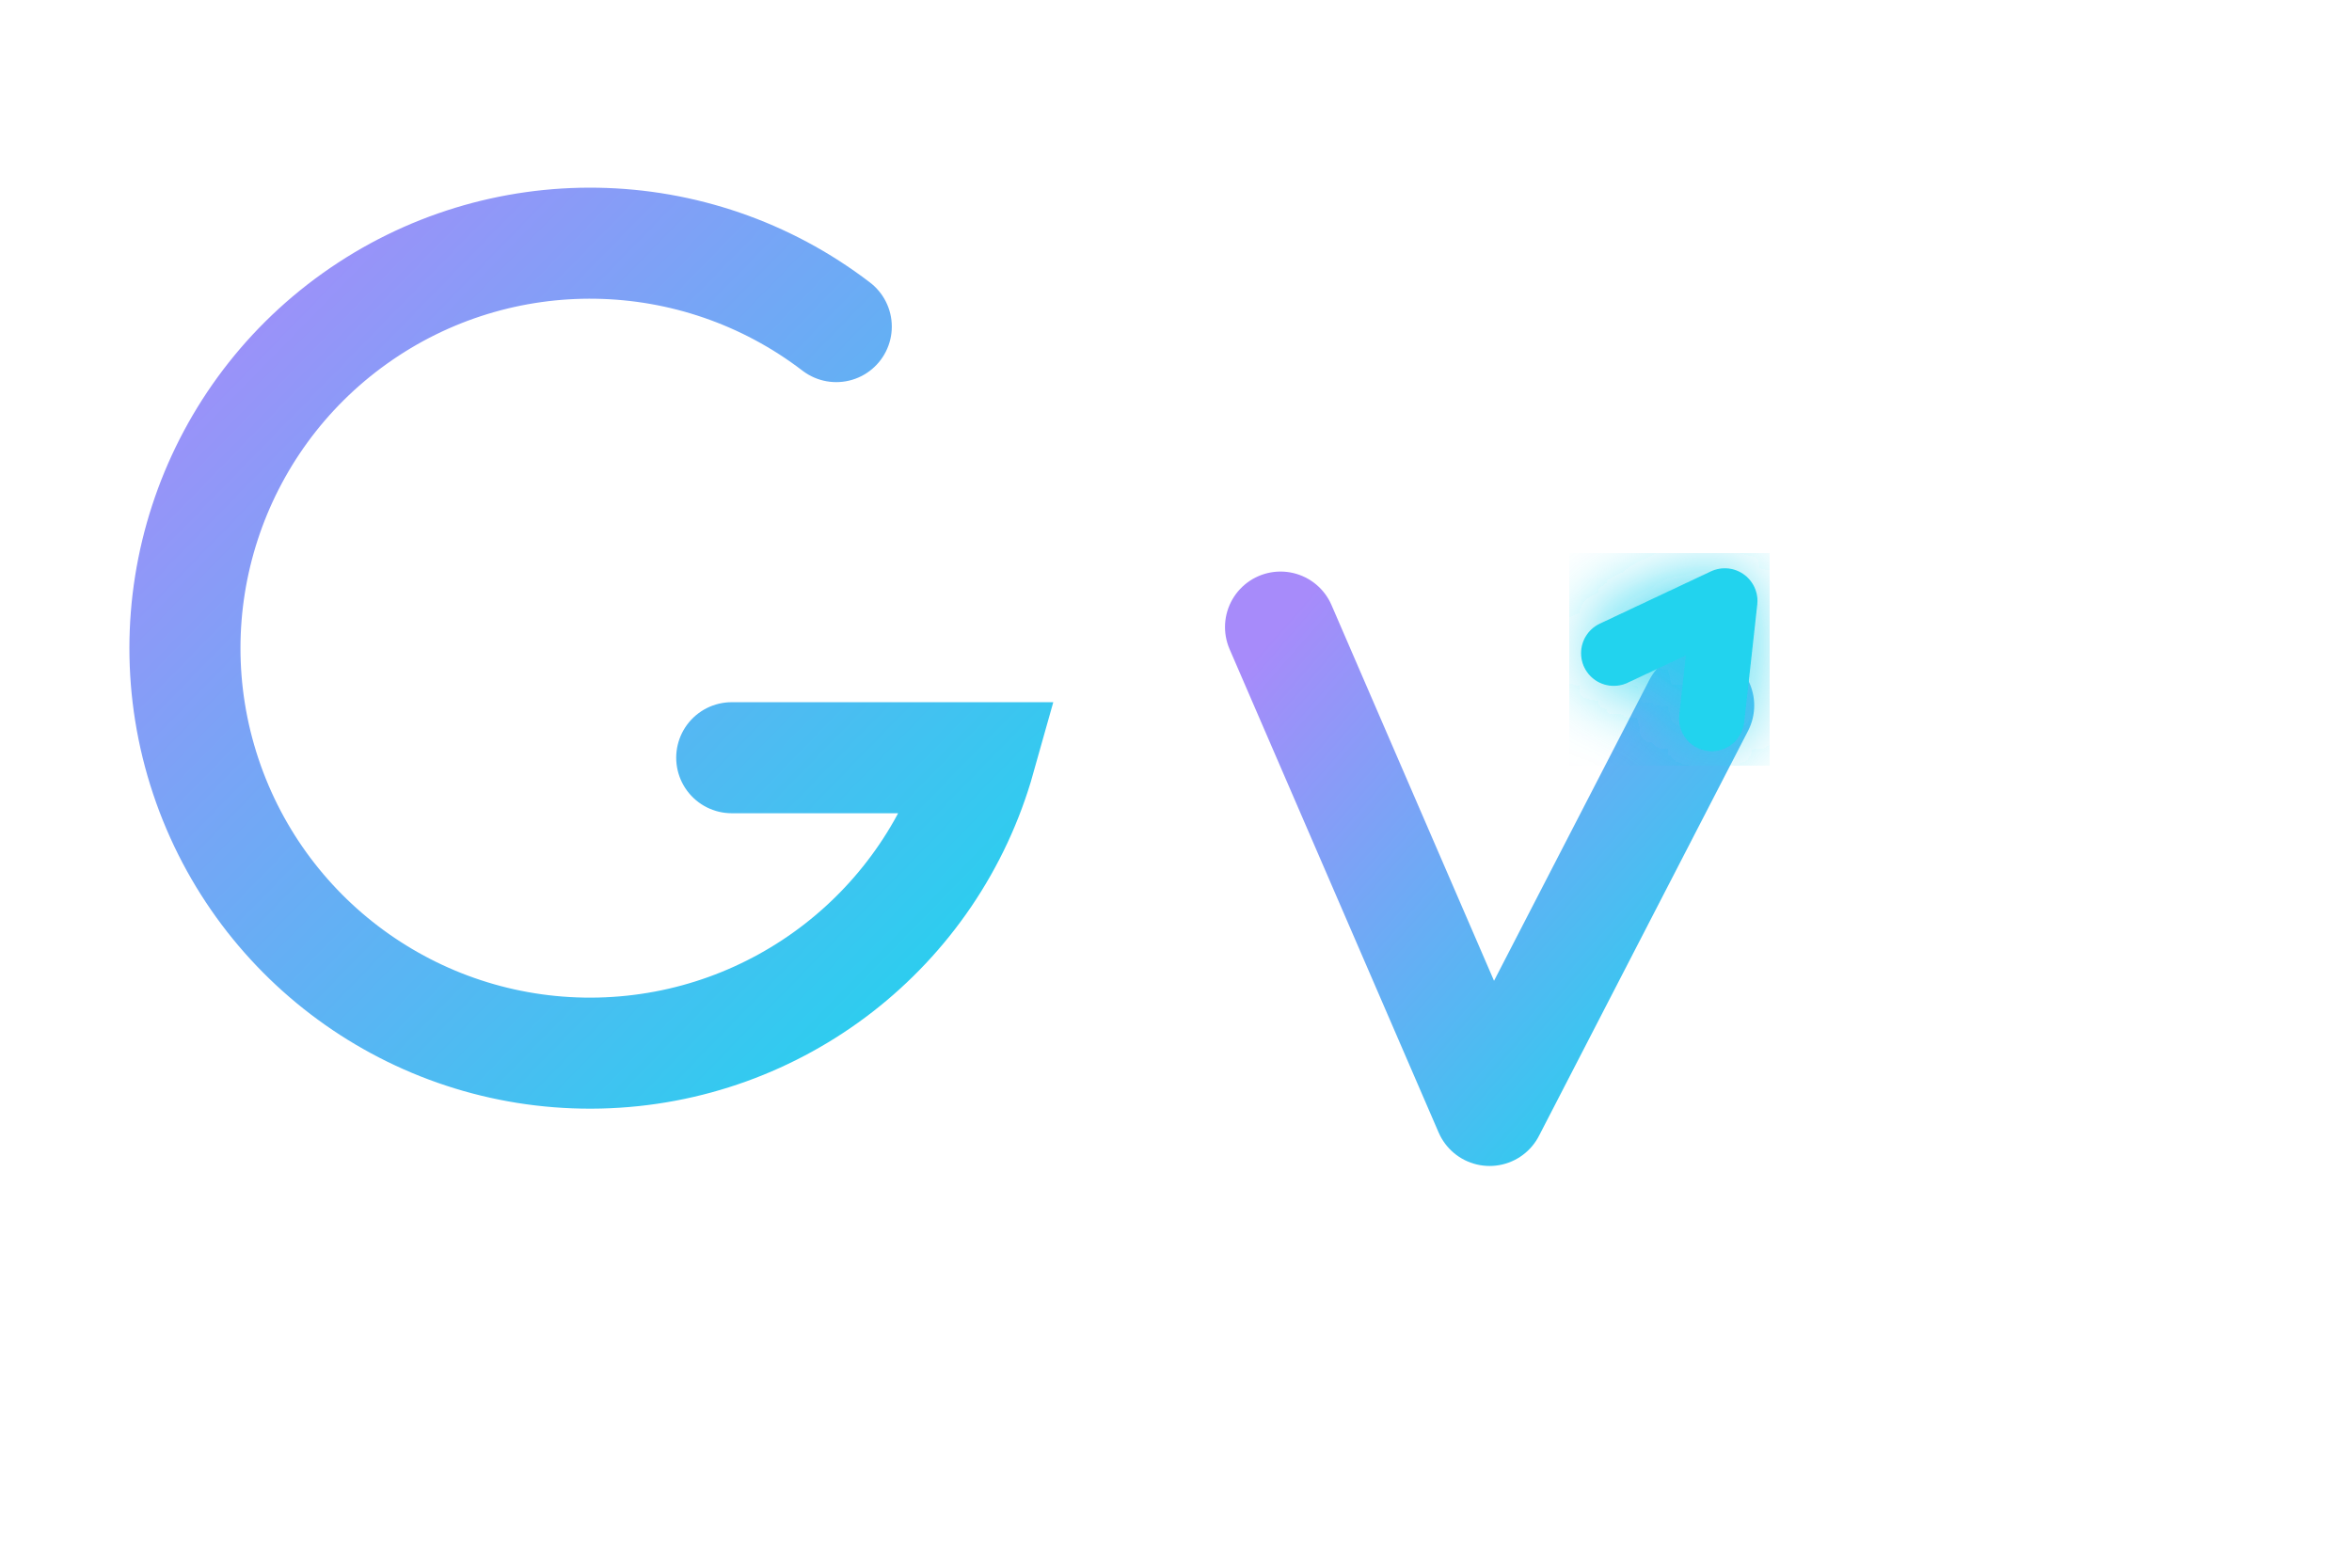
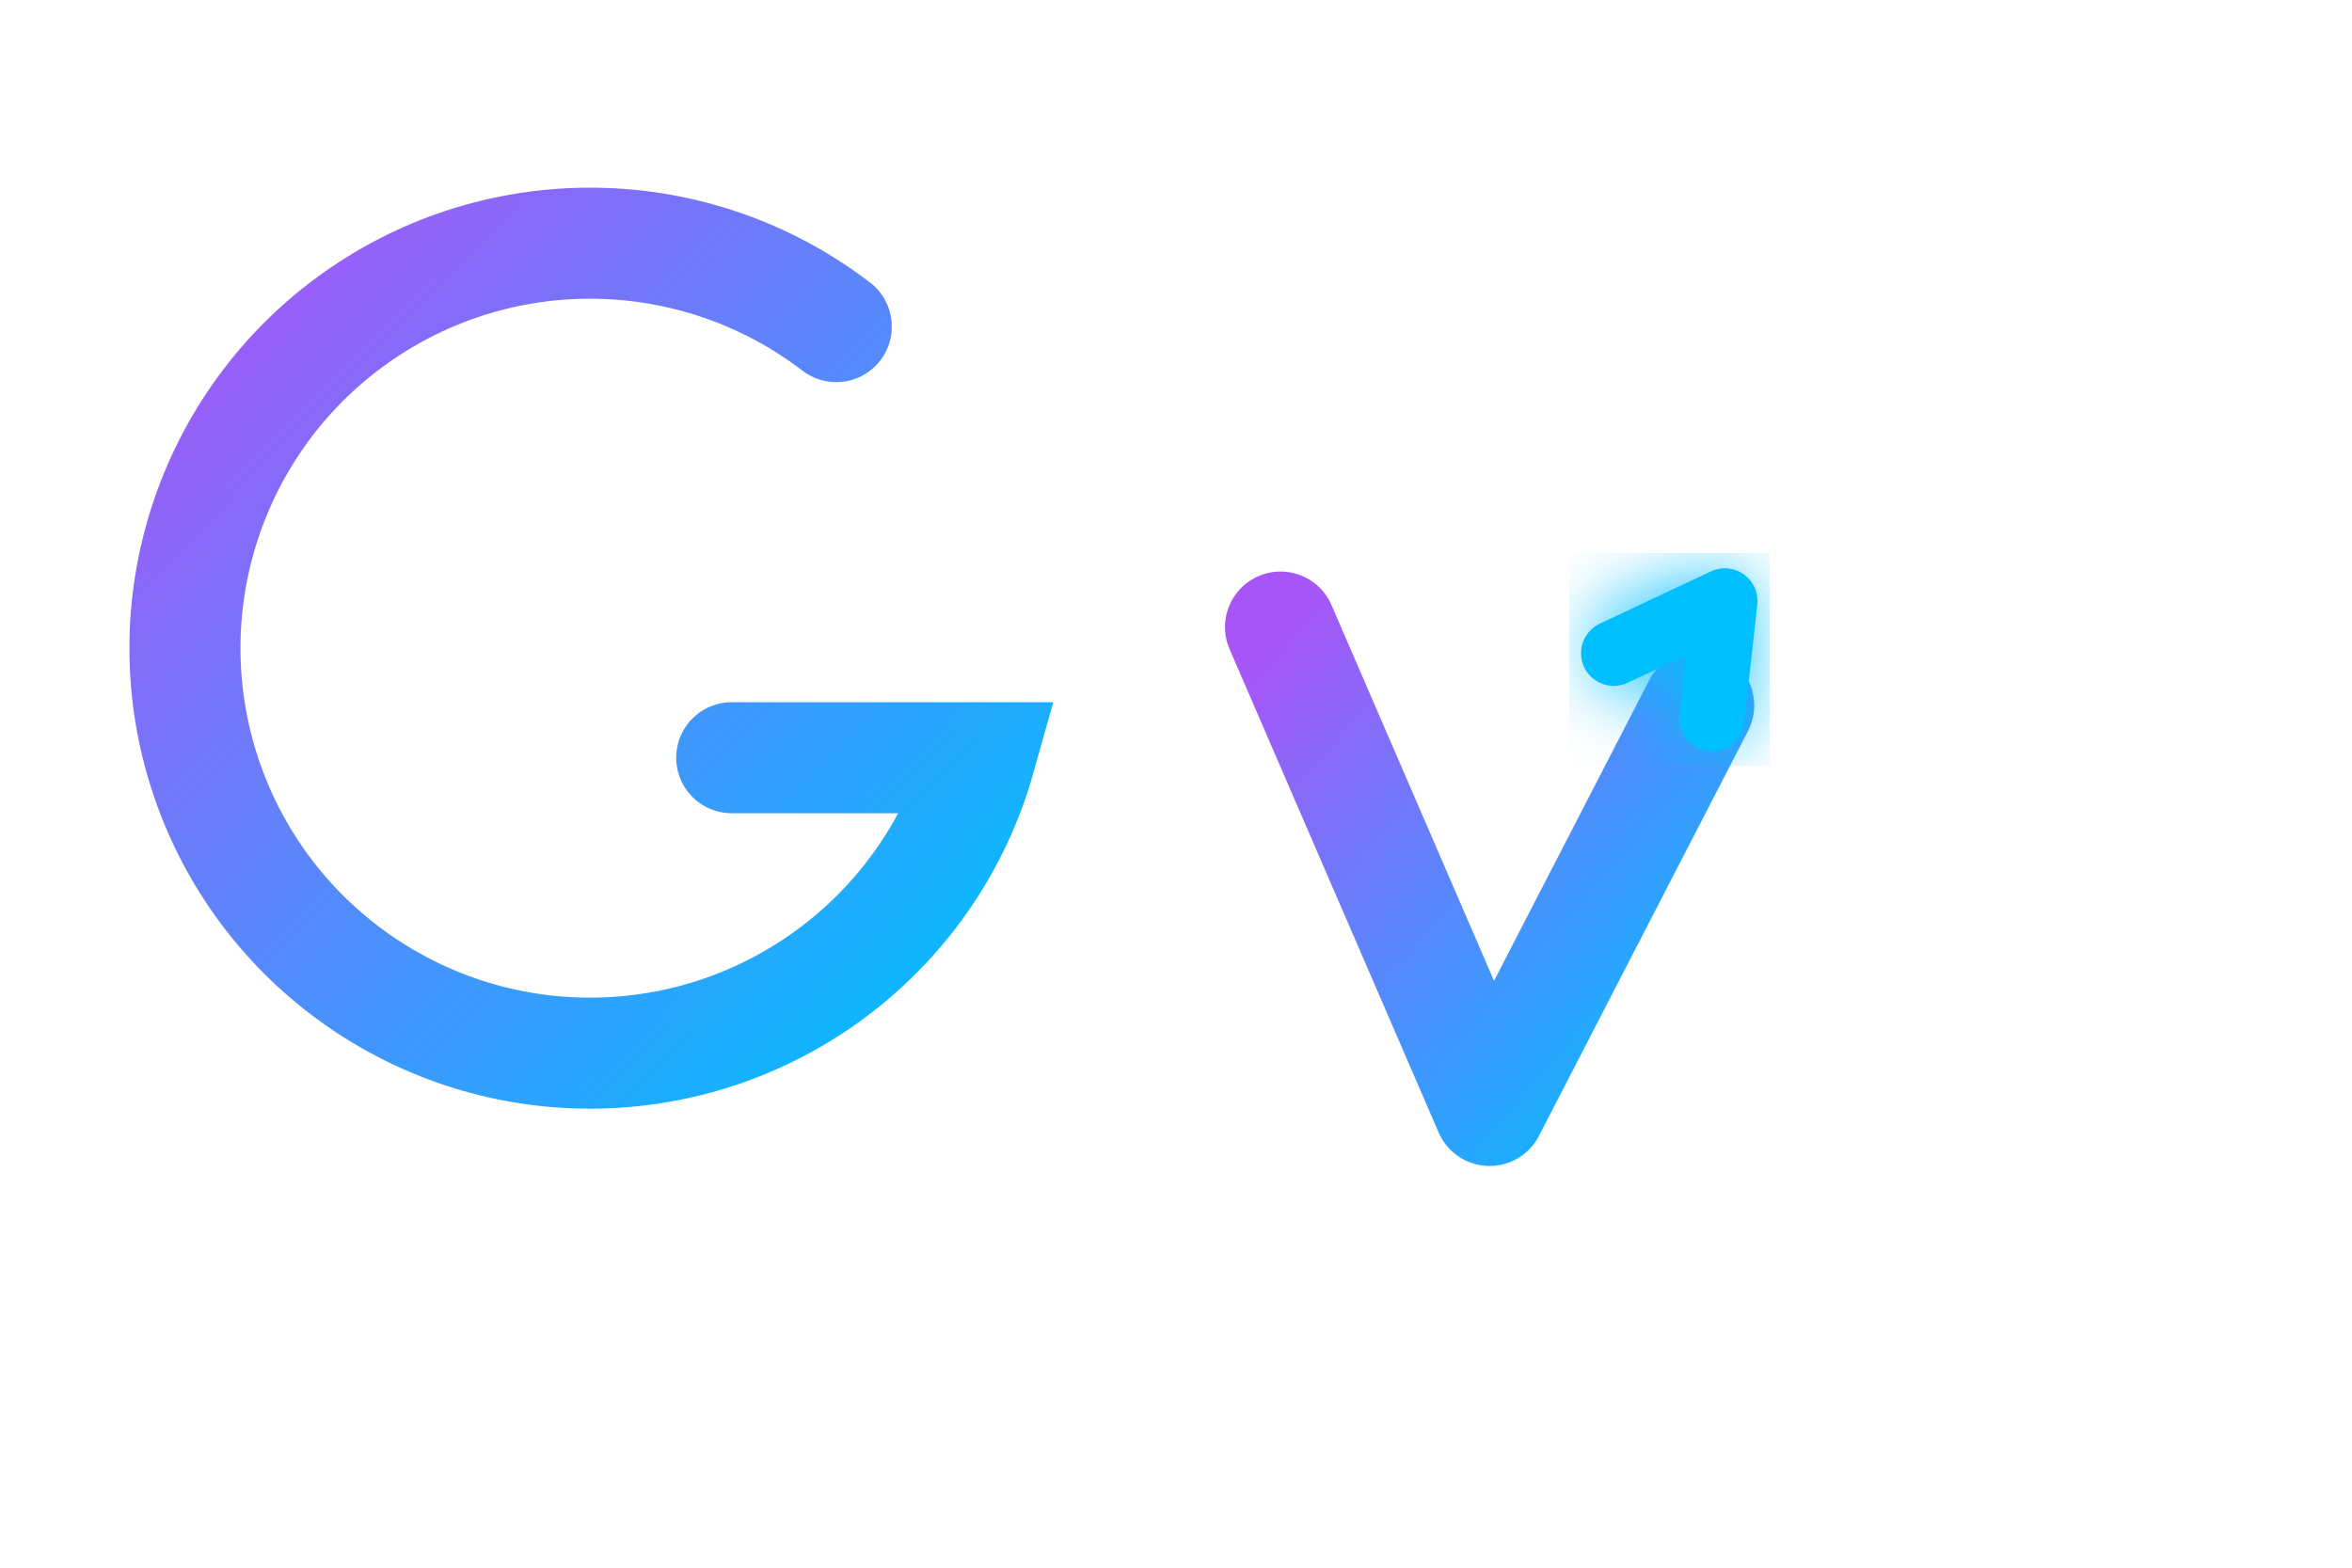
<svg xmlns="http://www.w3.org/2000/svg" viewBox="0 0 360 240" width="360" height="240" role="img" aria-label="Gentle Vanguard GV monogram">
  <defs>
    <linearGradient id="gvGrad" x1="0%" y1="0%" x2="100%" y2="100%">
-       <stop offset="0%" stop-color="#A78BFA" />
-       <stop offset="100%" stop-color="#22D3EE" />
+       <stop offset="0%" stop-color="#A855F7" />
+       <stop offset="100%" stop-color="#00BFFF" />
    </linearGradient>
    <filter id="gvGlow" x="-40%" y="-40%" width="180%" height="180%">
      <feGaussianBlur stdDeviation="6" result="blur" />
      <feMerge>
        <feMergeNode in="blur" />
        <feMergeNode in="SourceGraphic" />
      </feMerge>
    </filter>
  </defs>
  <path d="M 128 50            A 62 62 0 1 0 150 116            L 112 116" fill="none" stroke="url(#gvGrad)" stroke-width="17" stroke-linecap="round" />
  <path d="M 196 96 L 228 170 L 260 108" fill="none" stroke="url(#gvGrad)" stroke-width="17" stroke-linecap="round" stroke-linejoin="round" />
-   <path d="M 247 100 L 264 92 L 262 110" fill="none" stroke="#22D3EE" stroke-width="10" stroke-linecap="round" stroke-linejoin="round" filter="url(#gvGlow)" />
+   <path d="M 247 100 L 264 92 L 262 110" fill="none" stroke="#00BFFF" stroke-width="10" stroke-linecap="round" stroke-linejoin="round" filter="url(#gvGlow)" />
</svg>
